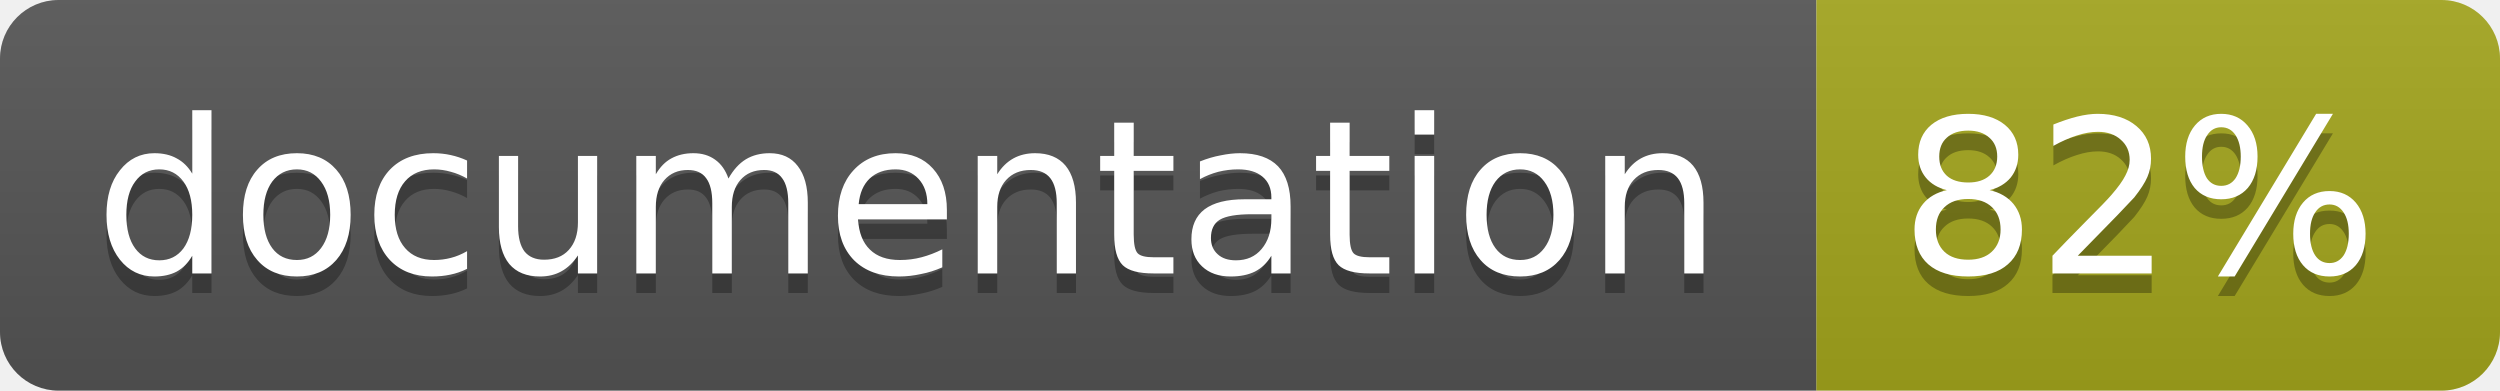
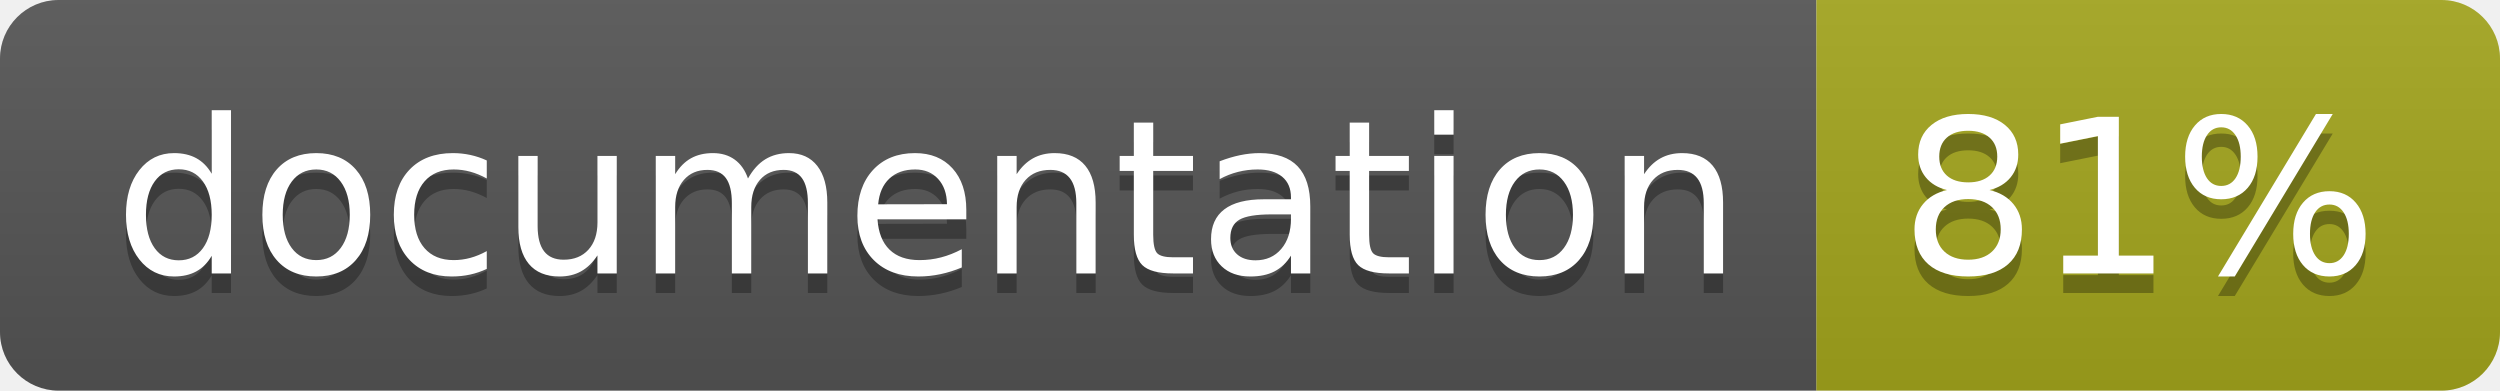
<svg xmlns="http://www.w3.org/2000/svg" width="128" height="20">
  <linearGradient id="b" x2="0" y2="100%">
    <stop offset="0" stop-color="#bbb" stop-opacity=".1" />
    <stop offset="1" stop-opacity=".1" />
  </linearGradient>
  <clipPath id="a">
    <rect width="128" height="20" rx="3" fill="#fff" />
  </clipPath>
  <g clip-path="url(#a)">
    <path fill="#555" d="M0 0h93v20H0z" />
    <path fill="#a4a61d" d="M93 0h35v20H93z" />
    <path fill="url(#b)" d="M0 0h128v20H0z" />
  </g>
-   <g fill="#fff" text-anchor="middle" font-family="DejaVu Sans,Verdana,Geneva,sans-serif" font-size="11">
-     <text x="46.5" y="15" fill="#010101" fill-opacity=".3">documentation</text>
-     <text x="46.5" y="14">documentation</text>
-     <text x="109.5" y="15" fill="#010101" fill-opacity=".3">82%</text>
-     <text x="109.5" y="14">82%</text>
+   <g fill="#fff" text-anchor="middle" font-family="DejaVu Sans,Verdana,Geneva,sans-serif" font-size="110">
+     <text x="475" y="150" fill="#010101" fill-opacity=".3" transform="scale(.1)" textLength="830">documentation</text>
+     <text x="475" y="140" transform="scale(.1)" textLength="830">documentation</text>
+     <text x="1095" y="150" fill="#010101" fill-opacity=".3" transform="scale(.1)" textLength="250">81%</text>
+     <text x="1095" y="140" transform="scale(.1)" textLength="250">81%</text>
  </g>
</svg>
